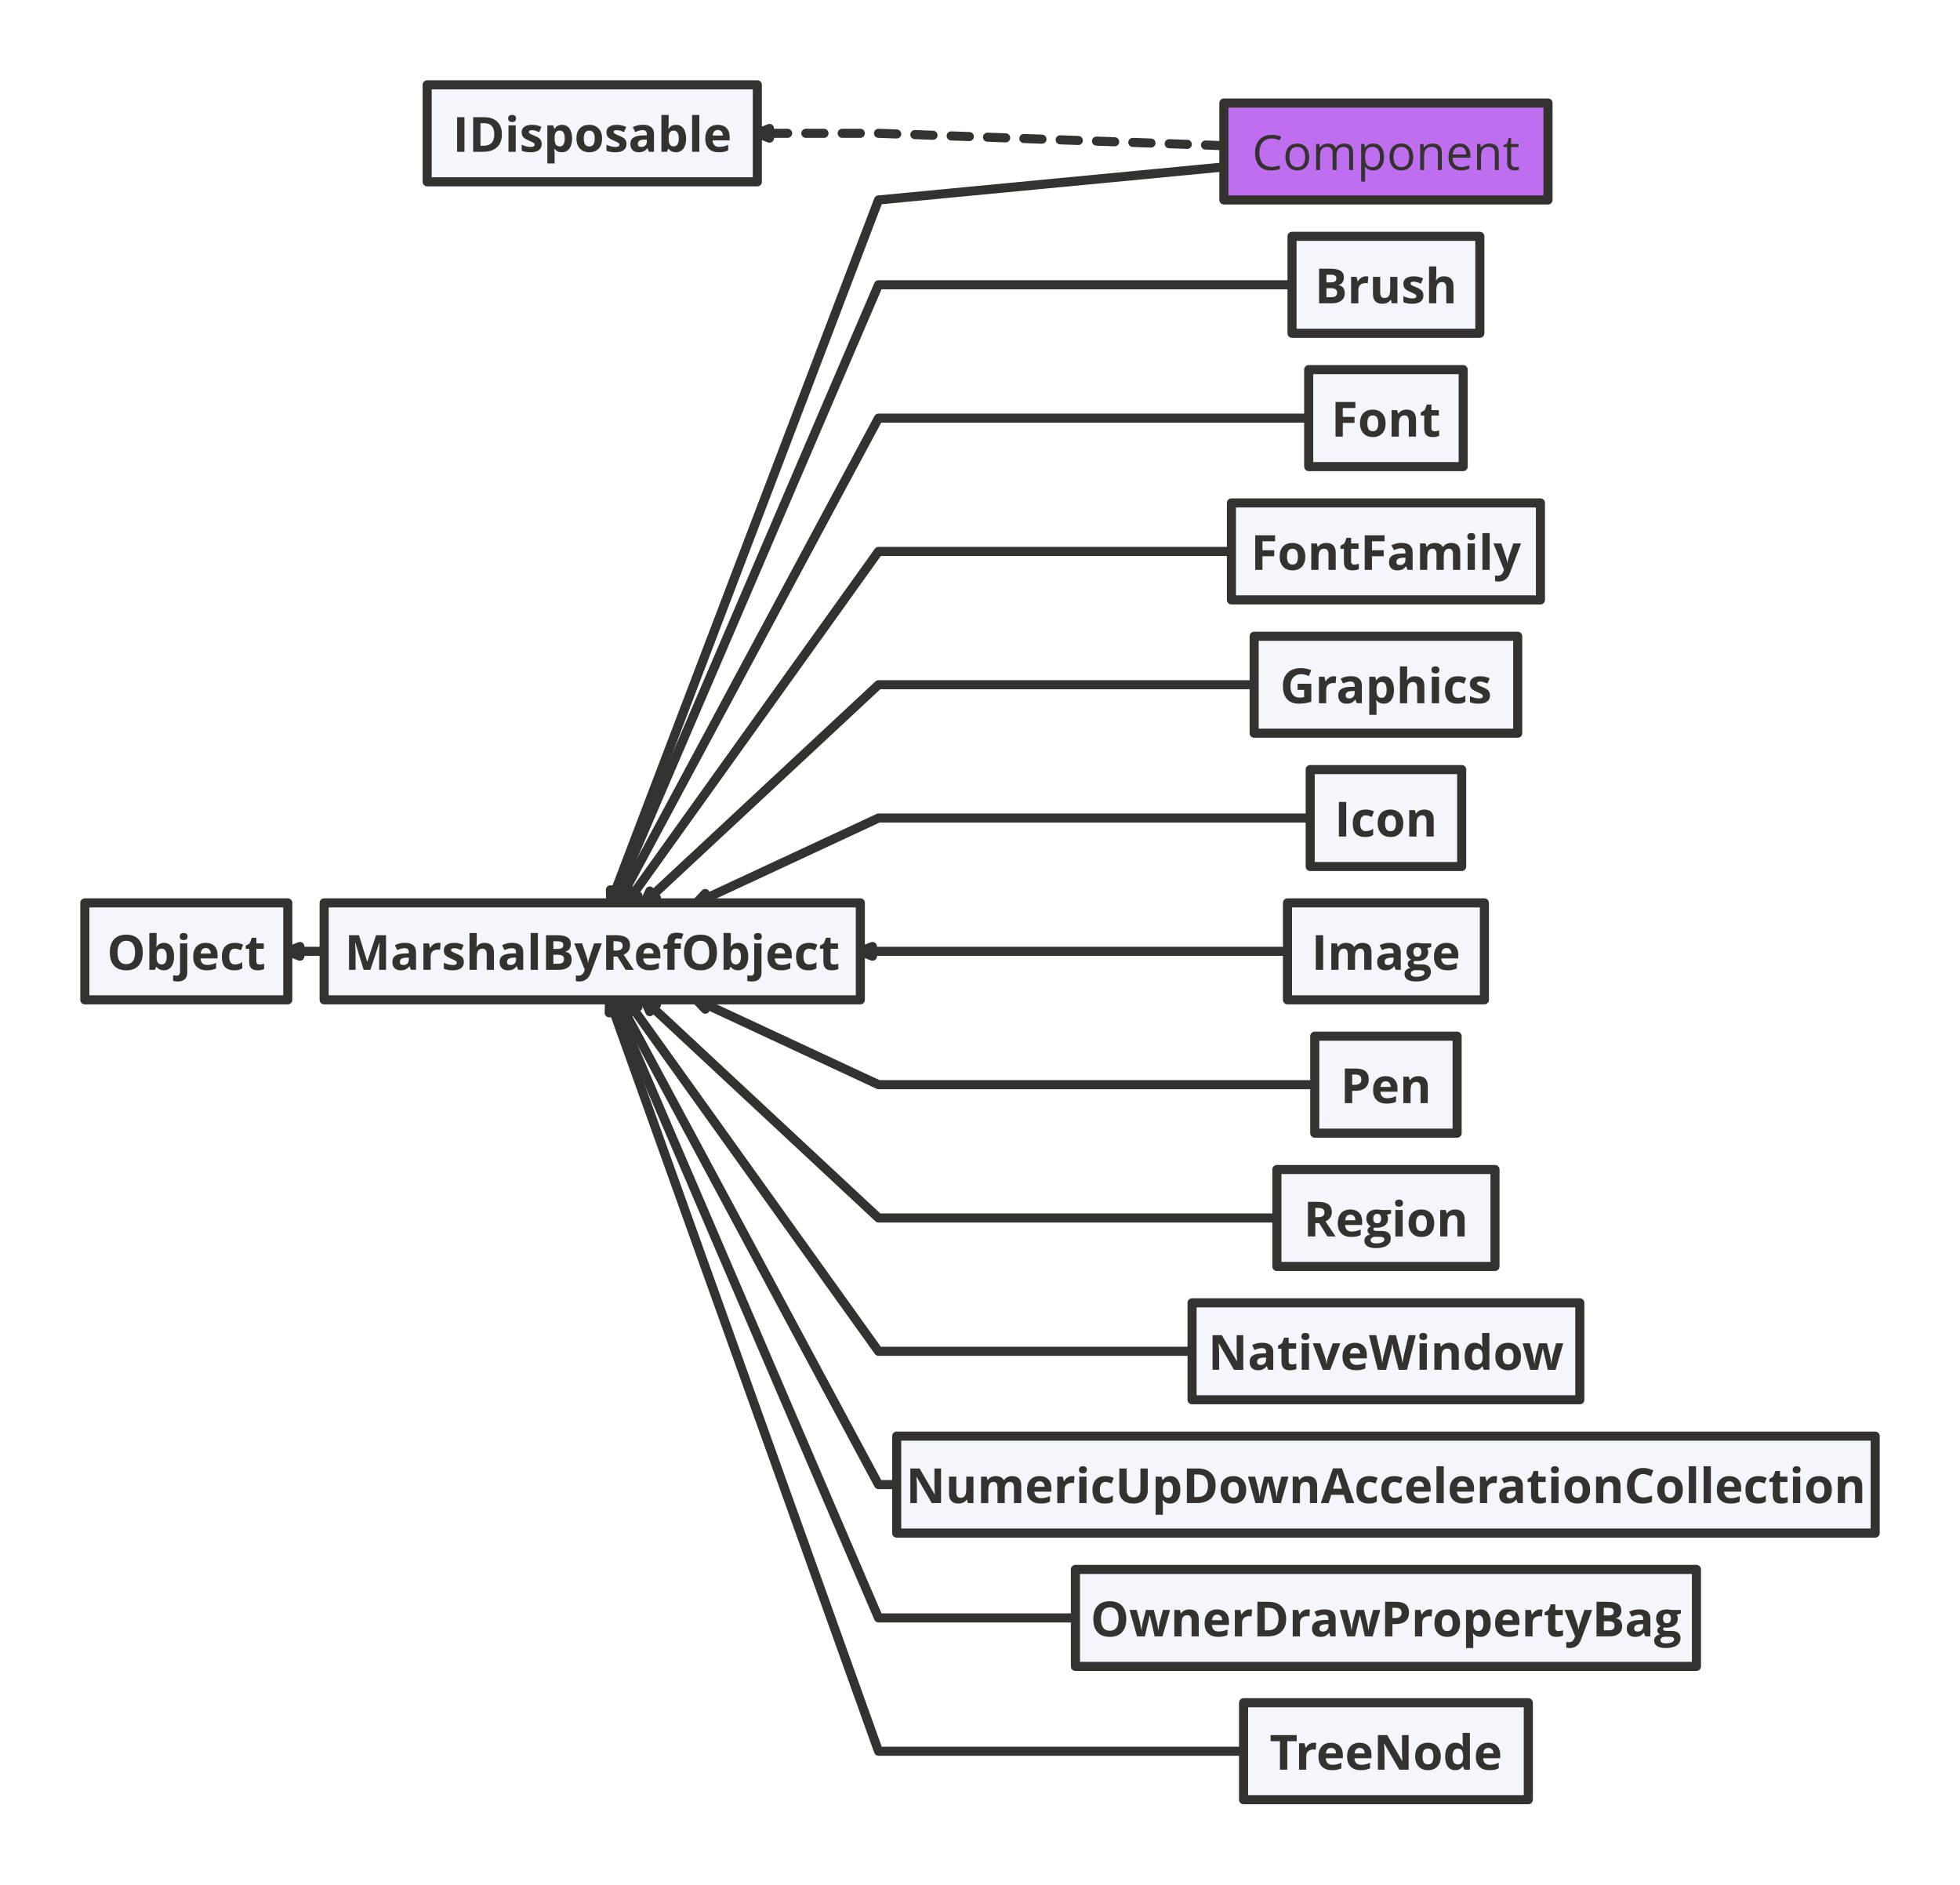
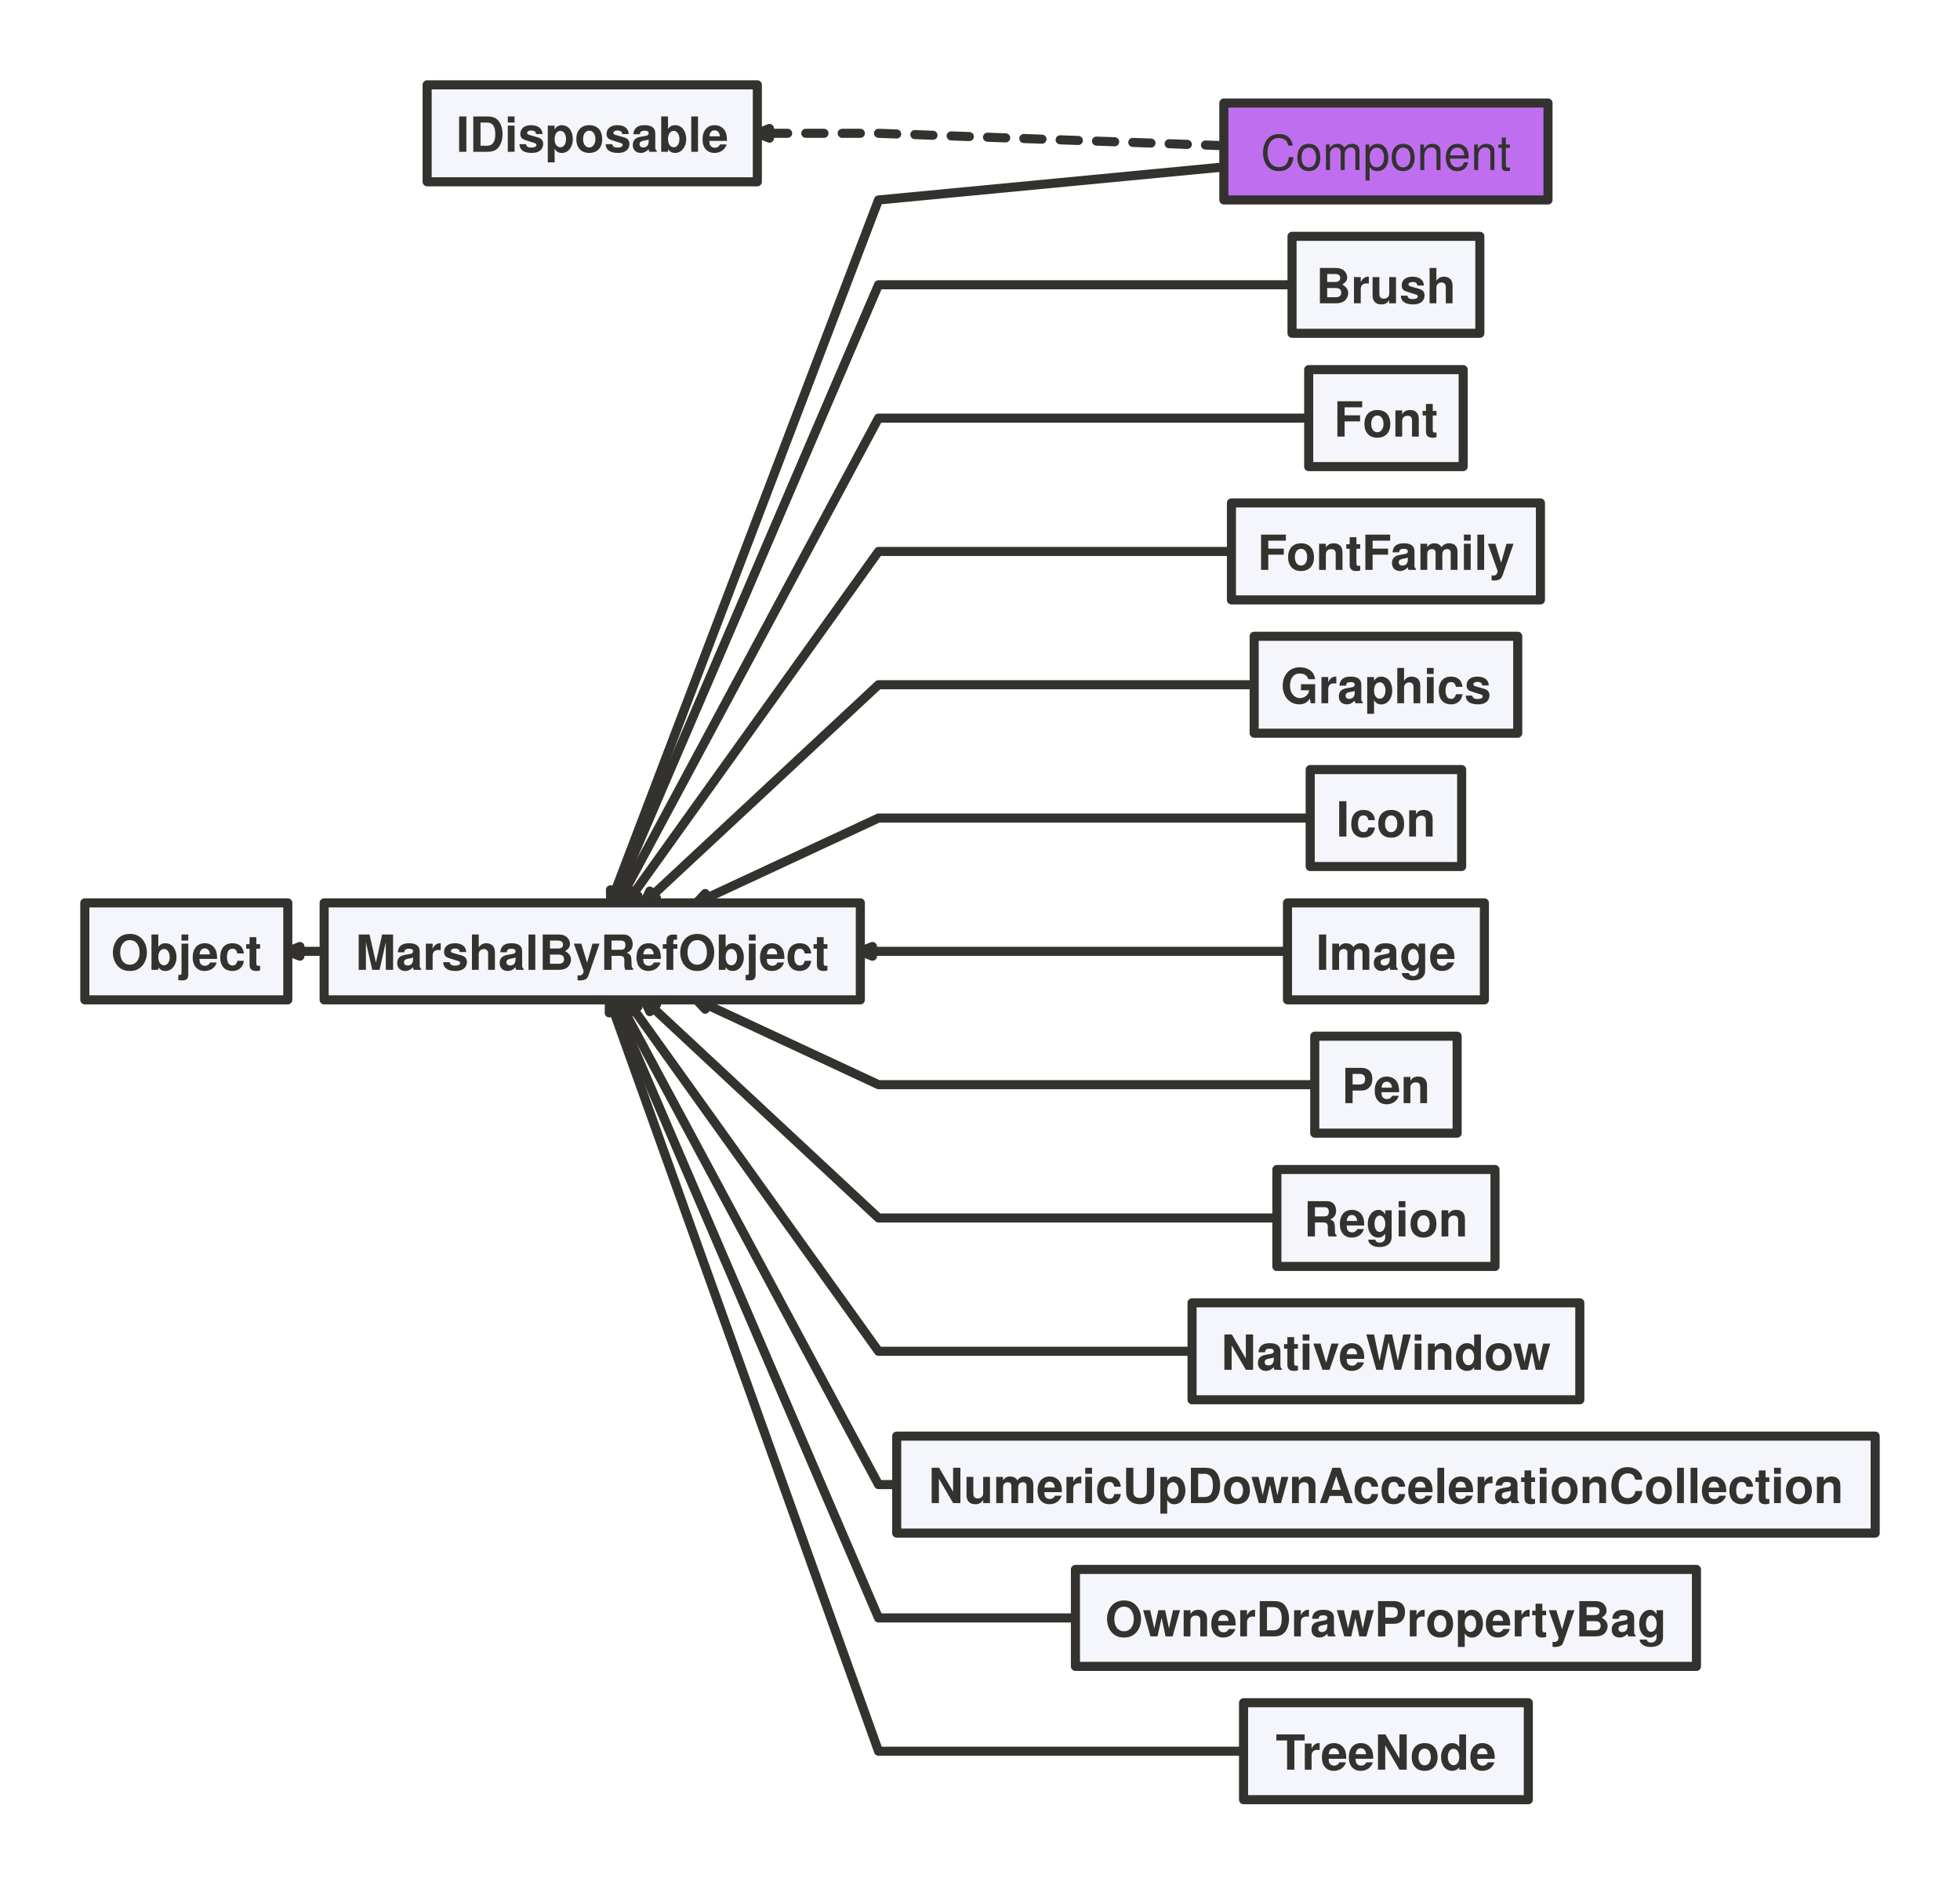
<svg xmlns="http://www.w3.org/2000/svg" version="1.1" baseProfile="full" width="647.0" height="622.0" viewBox="0 0 647 622">
-   <g stroke-width="1.0" text-align="left" font="12pt Helvetica, Arial, sans-serif" font-size="12pt" font-family="'Open Sans'" font-weight="bold" font-style="normal">
-     <g font-family="'Open Sans'" font-size="12pt" font-weight="bold" font-style="normal" stroke-width="3.0" stroke-linejoin="round" stroke-linecap="round" stroke="#33322E">
+   <g stroke-width="1.0" text-align="left" font="12pt Helvetica, Arial, sans-serif" font-size="12pt" font-family="Helvetica" font-weight="bold" font-style="normal">
+     <g font-family="Helvetica" font-size="12pt" font-weight="bold" font-style="normal" stroke-width="3.0" stroke-linejoin="round" stroke-linecap="round" stroke="#33322E">
      <g stroke="transparent" fill="transparent">
        <rect x="0.0" y="0.0" height="622.0" width="647.0" stroke="none" />
      </g>
      <g transform="translate(8, 8)" fill="#33322E">
-         <g transform="translate(20, 20)" fill="#f4f6fb" font-family="'Open Sans'" font-size="12pt" font-weight="normal" font-style="normal">
+         <g transform="translate(20, 20)" fill="#f4f6fb" font-family="Helvetica" font-size="12pt" font-weight="normal" font-style="normal">
          <g stroke-dasharray="6 6">
            <path d="M226.0 16.0 L262 16 L376 20.084 L376.0 20.1 " fill="none" />
          </g>
          <path d="M226.0 14.4 L226.0 16.0 L226.0 17.6 L222.0 16.0 Z" />
          <path d="M71.0 286.0 L73 286 L79 286 L79.0 286.0 " fill="none" />
          <path d="M71.0 284.4 L71.0 286.0 L71.0 287.6 L67.0 286.0 Z" />
          <path d="M175.0 266.3 L262 38 L376 27.11 L376.0 27.1 " fill="none" />
          <path d="M173.5 265.7 L175.0 266.3 L176.5 266.8 L173.6 270.0 Z" />
          <path d="M176.0 266.3 L262 66 L398.5 66 L398.5 66.0 " fill="none" />
          <path d="M174.5 265.7 L176.0 266.3 L177.4 267.0 L174.4 270.0 Z" />
          <path d="M178.0 266.5 L262 110 L404 110 L404.0 110.0 " fill="none" />
          <path d="M176.6 265.7 L178.0 266.5 L179.4 267.2 L176.1 270.0 Z" />
          <path d="M181.3 266.7 L262 154 L378.5 154 L378.5 154.0 " fill="none" />
          <path d="M180.0 265.8 L181.3 266.7 L182.6 267.7 L179.0 270.0 Z" />
          <path d="M187.6 267.3 L262 198 L386 198 L386.0 198.0 " fill="none" />
          <path d="M186.5 266.1 L187.6 267.3 L188.7 268.4 L184.7 270.0 Z" />
          <path d="M205.5 268.3 L262 242 L404.5 242 L404.5 242.0 " fill="none" />
          <path d="M204.8 266.9 L205.5 268.3 L206.2 269.8 L201.9 270.0 Z" />
          <path d="M260.0 286.0 L262 286 L397 286 L397.0 286.0 " fill="none" />
          <path d="M260.0 284.4 L260.0 286.0 L260.0 287.6 L256.0 286.0 Z" />
          <path d="M205.5 303.7 L262 330 L406 330 L406.0 330.0 " fill="none" />
          <path d="M206.2 302.2 L205.5 303.7 L204.8 305.1 L201.9 302.0 Z" />
          <path d="M187.6 304.7 L262 374 L393.5 374 L393.5 374.0 " fill="none" />
          <path d="M188.7 303.6 L187.6 304.7 L186.5 305.9 L184.7 302.0 Z" />
          <path d="M181.3 305.3 L262 418 L365.5 418 L365.5 418.0 " fill="none" />
          <path d="M182.6 304.3 L181.3 305.3 L180.0 306.2 L179.0 302.0 Z" />
          <path d="M178.0 305.5 L262 462 L268 462 L268.0 462.0 " fill="none" />
          <path d="M179.4 304.8 L178.0 305.5 L176.6 306.3 L176.1 302.0 Z" />
          <path d="M176.0 305.7 L262 506 L327 506 L327.0 506.0 " fill="none" />
          <path d="M177.4 305.0 L176.0 305.7 L174.5 306.3 L174.4 302.0 Z" />
          <path d="M174.6 305.8 L262 550 L382.5 550 L382.5 550.0 " fill="none" />
          <path d="M176.1 305.2 L174.6 305.8 L173.1 306.3 L173.2 302.0 Z" />
          <g data-name="IDisposable">
            <g fill="#f4f6fb" stroke="#33322E" data-name="IDisposable">
              <rect x="113.0" y="0.0" height="32.0" width="109.0" data-name="IDisposable" />
            </g>
-             <g transform="translate(113, 0)" font-family="'Open Sans'" font-size="12pt" font-weight="bold" font-style="normal" data-name="IDisposable" data-compartment="0">
+             <g transform="translate(113, 0)" font-family="Helvetica" font-size="12pt" font-weight="bold" font-style="normal" data-name="IDisposable" data-compartment="0">
              <g transform="translate(8, 8)" fill="#33322E" text-align="center" data-name="IDisposable" data-compartment="0">
                <text x="46.5" y="14.1" stroke="none" text-anchor="middle" data-name="IDisposable" data-compartment="0">IDisposable</text>
              </g>
            </g>
          </g>
          <g data-name="Component">
            <g fill="#C06EF0" stroke="#33322E" data-name="Component">
              <rect x="376.0" y="6.0" height="32.0" width="107.0" data-name="Component" />
            </g>
-             <g transform="translate(376, 6)" font-family="'Open Sans'" font-size="12pt" font-weight="normal" font-style="normal" data-name="Component" data-compartment="0">
+             <g transform="translate(376, 6)" font-family="Helvetica" font-size="12pt" font-weight="normal" font-style="normal" data-name="Component" data-compartment="0">
              <g transform="translate(8, 8)" fill="#33322E" text-align="center" data-name="Component" data-compartment="0">
                <text x="45.5" y="14.1" stroke="none" text-anchor="middle" data-name="Component" data-compartment="0">Component</text>
              </g>
            </g>
          </g>
          <g data-name="Object">
            <g fill="#f4f6fb" stroke="#33322E" data-name="Object">
              <rect x="0.0" y="270.0" height="32.0" width="67.0" data-name="Object" />
            </g>
-             <g transform="translate(0, 270)" font-family="'Open Sans'" font-size="12pt" font-weight="bold" font-style="normal" data-name="Object" data-compartment="0">
+             <g transform="translate(0, 270)" font-family="Helvetica" font-size="12pt" font-weight="bold" font-style="normal" data-name="Object" data-compartment="0">
              <g transform="translate(8, 8)" fill="#33322E" text-align="center" data-name="Object" data-compartment="0">
                <text x="25.5" y="14.1" stroke="none" text-anchor="middle" data-name="Object" data-compartment="0">Object</text>
              </g>
            </g>
          </g>
          <g data-name="MarshalByRefObject">
            <g fill="#f4f6fb" stroke="#33322E" data-name="MarshalByRefObject">
              <rect x="79.0" y="270.0" height="32.0" width="177.0" data-name="MarshalByRefObject" />
            </g>
-             <g transform="translate(79, 270)" font-family="'Open Sans'" font-size="12pt" font-weight="bold" font-style="normal" data-name="MarshalByRefObject" data-compartment="0">
+             <g transform="translate(79, 270)" font-family="Helvetica" font-size="12pt" font-weight="bold" font-style="normal" data-name="MarshalByRefObject" data-compartment="0">
              <g transform="translate(8, 8)" fill="#33322E" text-align="center" data-name="MarshalByRefObject" data-compartment="0">
                <text x="80.5" y="14.1" stroke="none" text-anchor="middle" data-name="MarshalByRefObject" data-compartment="0">MarshalByRefObject</text>
              </g>
            </g>
          </g>
          <g data-name="Brush">
            <g fill="#f4f6fb" stroke="#33322E" data-name="Brush">
              <rect x="398.5" y="50.0" height="32.0" width="62.0" data-name="Brush" />
            </g>
-             <g transform="translate(398.5, 50)" font-family="'Open Sans'" font-size="12pt" font-weight="bold" font-style="normal" data-name="Brush" data-compartment="0">
+             <g transform="translate(398.5, 50)" font-family="Helvetica" font-size="12pt" font-weight="bold" font-style="normal" data-name="Brush" data-compartment="0">
              <g transform="translate(8, 8)" fill="#33322E" text-align="center" data-name="Brush" data-compartment="0">
                <text x="23.0" y="14.1" stroke="none" text-anchor="middle" data-name="Brush" data-compartment="0">Brush</text>
              </g>
            </g>
          </g>
          <g data-name="Font">
            <g fill="#f4f6fb" stroke="#33322E" data-name="Font">
              <rect x="404.0" y="94.0" height="32.0" width="51.0" data-name="Font" />
            </g>
-             <g transform="translate(404, 94)" font-family="'Open Sans'" font-size="12pt" font-weight="bold" font-style="normal" data-name="Font" data-compartment="0">
+             <g transform="translate(404, 94)" font-family="Helvetica" font-size="12pt" font-weight="bold" font-style="normal" data-name="Font" data-compartment="0">
              <g transform="translate(8, 8)" fill="#33322E" text-align="center" data-name="Font" data-compartment="0">
                <text x="17.5" y="14.1" stroke="none" text-anchor="middle" data-name="Font" data-compartment="0">Font</text>
              </g>
            </g>
          </g>
          <g data-name="FontFamily">
            <g fill="#f4f6fb" stroke="#33322E" data-name="FontFamily">
              <rect x="378.5" y="138.0" height="32.0" width="102.0" data-name="FontFamily" />
            </g>
-             <g transform="translate(378.5, 138)" font-family="'Open Sans'" font-size="12pt" font-weight="bold" font-style="normal" data-name="FontFamily" data-compartment="0">
+             <g transform="translate(378.5, 138)" font-family="Helvetica" font-size="12pt" font-weight="bold" font-style="normal" data-name="FontFamily" data-compartment="0">
              <g transform="translate(8, 8)" fill="#33322E" text-align="center" data-name="FontFamily" data-compartment="0">
                <text x="43.0" y="14.1" stroke="none" text-anchor="middle" data-name="FontFamily" data-compartment="0">FontFamily</text>
              </g>
            </g>
          </g>
          <g data-name="Graphics">
            <g fill="#f4f6fb" stroke="#33322E" data-name="Graphics">
              <rect x="386.0" y="182.0" height="32.0" width="87.0" data-name="Graphics" />
            </g>
-             <g transform="translate(386, 182)" font-family="'Open Sans'" font-size="12pt" font-weight="bold" font-style="normal" data-name="Graphics" data-compartment="0">
+             <g transform="translate(386, 182)" font-family="Helvetica" font-size="12pt" font-weight="bold" font-style="normal" data-name="Graphics" data-compartment="0">
              <g transform="translate(8, 8)" fill="#33322E" text-align="center" data-name="Graphics" data-compartment="0">
                <text x="35.5" y="14.1" stroke="none" text-anchor="middle" data-name="Graphics" data-compartment="0">Graphics</text>
              </g>
            </g>
          </g>
          <g data-name="Icon">
            <g fill="#f4f6fb" stroke="#33322E" data-name="Icon">
              <rect x="404.5" y="226.0" height="32.0" width="50.0" data-name="Icon" />
            </g>
-             <g transform="translate(404.5, 226)" font-family="'Open Sans'" font-size="12pt" font-weight="bold" font-style="normal" data-name="Icon" data-compartment="0">
+             <g transform="translate(404.5, 226)" font-family="Helvetica" font-size="12pt" font-weight="bold" font-style="normal" data-name="Icon" data-compartment="0">
              <g transform="translate(8, 8)" fill="#33322E" text-align="center" data-name="Icon" data-compartment="0">
                <text x="17.0" y="14.1" stroke="none" text-anchor="middle" data-name="Icon" data-compartment="0">Icon</text>
              </g>
            </g>
          </g>
          <g data-name="Image">
            <g fill="#f4f6fb" stroke="#33322E" data-name="Image">
              <rect x="397.0" y="270.0" height="32.0" width="65.0" data-name="Image" />
            </g>
-             <g transform="translate(397, 270)" font-family="'Open Sans'" font-size="12pt" font-weight="bold" font-style="normal" data-name="Image" data-compartment="0">
+             <g transform="translate(397, 270)" font-family="Helvetica" font-size="12pt" font-weight="bold" font-style="normal" data-name="Image" data-compartment="0">
              <g transform="translate(8, 8)" fill="#33322E" text-align="center" data-name="Image" data-compartment="0">
                <text x="24.5" y="14.1" stroke="none" text-anchor="middle" data-name="Image" data-compartment="0">Image</text>
              </g>
            </g>
          </g>
          <g data-name="Pen">
            <g fill="#f4f6fb" stroke="#33322E" data-name="Pen">
              <rect x="406.0" y="314.0" height="32.0" width="47.0" data-name="Pen" />
            </g>
-             <g transform="translate(406, 314)" font-family="'Open Sans'" font-size="12pt" font-weight="bold" font-style="normal" data-name="Pen" data-compartment="0">
+             <g transform="translate(406, 314)" font-family="Helvetica" font-size="12pt" font-weight="bold" font-style="normal" data-name="Pen" data-compartment="0">
              <g transform="translate(8, 8)" fill="#33322E" text-align="center" data-name="Pen" data-compartment="0">
                <text x="15.5" y="14.1" stroke="none" text-anchor="middle" data-name="Pen" data-compartment="0">Pen</text>
              </g>
            </g>
          </g>
          <g data-name="Region">
            <g fill="#f4f6fb" stroke="#33322E" data-name="Region">
              <rect x="393.5" y="358.0" height="32.0" width="72.0" data-name="Region" />
            </g>
-             <g transform="translate(393.5, 358)" font-family="'Open Sans'" font-size="12pt" font-weight="bold" font-style="normal" data-name="Region" data-compartment="0">
+             <g transform="translate(393.5, 358)" font-family="Helvetica" font-size="12pt" font-weight="bold" font-style="normal" data-name="Region" data-compartment="0">
              <g transform="translate(8, 8)" fill="#33322E" text-align="center" data-name="Region" data-compartment="0">
                <text x="28.0" y="14.1" stroke="none" text-anchor="middle" data-name="Region" data-compartment="0">Region</text>
              </g>
            </g>
          </g>
          <g data-name="NativeWindow">
            <g fill="#f4f6fb" stroke="#33322E" data-name="NativeWindow">
              <rect x="365.5" y="402.0" height="32.0" width="128.0" data-name="NativeWindow" />
            </g>
-             <g transform="translate(365.5, 402)" font-family="'Open Sans'" font-size="12pt" font-weight="bold" font-style="normal" data-name="NativeWindow" data-compartment="0">
+             <g transform="translate(365.5, 402)" font-family="Helvetica" font-size="12pt" font-weight="bold" font-style="normal" data-name="NativeWindow" data-compartment="0">
              <g transform="translate(8, 8)" fill="#33322E" text-align="center" data-name="NativeWindow" data-compartment="0">
                <text x="56.0" y="14.1" stroke="none" text-anchor="middle" data-name="NativeWindow" data-compartment="0">NativeWindow</text>
              </g>
            </g>
          </g>
          <g data-name="NumericUpDownAccelerationCollection">
            <g fill="#f4f6fb" stroke="#33322E" data-name="NumericUpDownAccelerationCollection">
              <rect x="268.0" y="446.0" height="32.0" width="323.0" data-name="NumericUpDownAccelerationCollection" />
            </g>
-             <g transform="translate(268, 446)" font-family="'Open Sans'" font-size="12pt" font-weight="bold" font-style="normal" data-name="NumericUpDownAccelerationCollection" data-compartment="0">
+             <g transform="translate(268, 446)" font-family="Helvetica" font-size="12pt" font-weight="bold" font-style="normal" data-name="NumericUpDownAccelerationCollection" data-compartment="0">
              <g transform="translate(8, 8)" fill="#33322E" text-align="center" data-name="NumericUpDownAccelerationCollection" data-compartment="0">
                <text x="153.5" y="14.1" stroke="none" text-anchor="middle" data-name="NumericUpDownAccelerationCollection" data-compartment="0">NumericUpDownAccelerationCollection</text>
              </g>
            </g>
          </g>
          <g data-name="OwnerDrawPropertyBag">
            <g fill="#f4f6fb" stroke="#33322E" data-name="OwnerDrawPropertyBag">
              <rect x="327.0" y="490.0" height="32.0" width="205.0" data-name="OwnerDrawPropertyBag" />
            </g>
-             <g transform="translate(327, 490)" font-family="'Open Sans'" font-size="12pt" font-weight="bold" font-style="normal" data-name="OwnerDrawPropertyBag" data-compartment="0">
+             <g transform="translate(327, 490)" font-family="Helvetica" font-size="12pt" font-weight="bold" font-style="normal" data-name="OwnerDrawPropertyBag" data-compartment="0">
              <g transform="translate(8, 8)" fill="#33322E" text-align="center" data-name="OwnerDrawPropertyBag" data-compartment="0">
                <text x="94.5" y="14.1" stroke="none" text-anchor="middle" data-name="OwnerDrawPropertyBag" data-compartment="0">OwnerDrawPropertyBag</text>
              </g>
            </g>
          </g>
          <g data-name="TreeNode">
            <g fill="#f4f6fb" stroke="#33322E" data-name="TreeNode">
              <rect x="382.5" y="534.0" height="32.0" width="94.0" data-name="TreeNode" />
            </g>
-             <g transform="translate(382.5, 534)" font-family="'Open Sans'" font-size="12pt" font-weight="bold" font-style="normal" data-name="TreeNode" data-compartment="0">
+             <g transform="translate(382.5, 534)" font-family="Helvetica" font-size="12pt" font-weight="bold" font-style="normal" data-name="TreeNode" data-compartment="0">
              <g transform="translate(8, 8)" fill="#33322E" text-align="center" data-name="TreeNode" data-compartment="0">
                <text x="39.0" y="14.1" stroke="none" text-anchor="middle" data-name="TreeNode" data-compartment="0">TreeNode</text>
              </g>
            </g>
          </g>
        </g>
      </g>
    </g>
  </g>
</svg>
